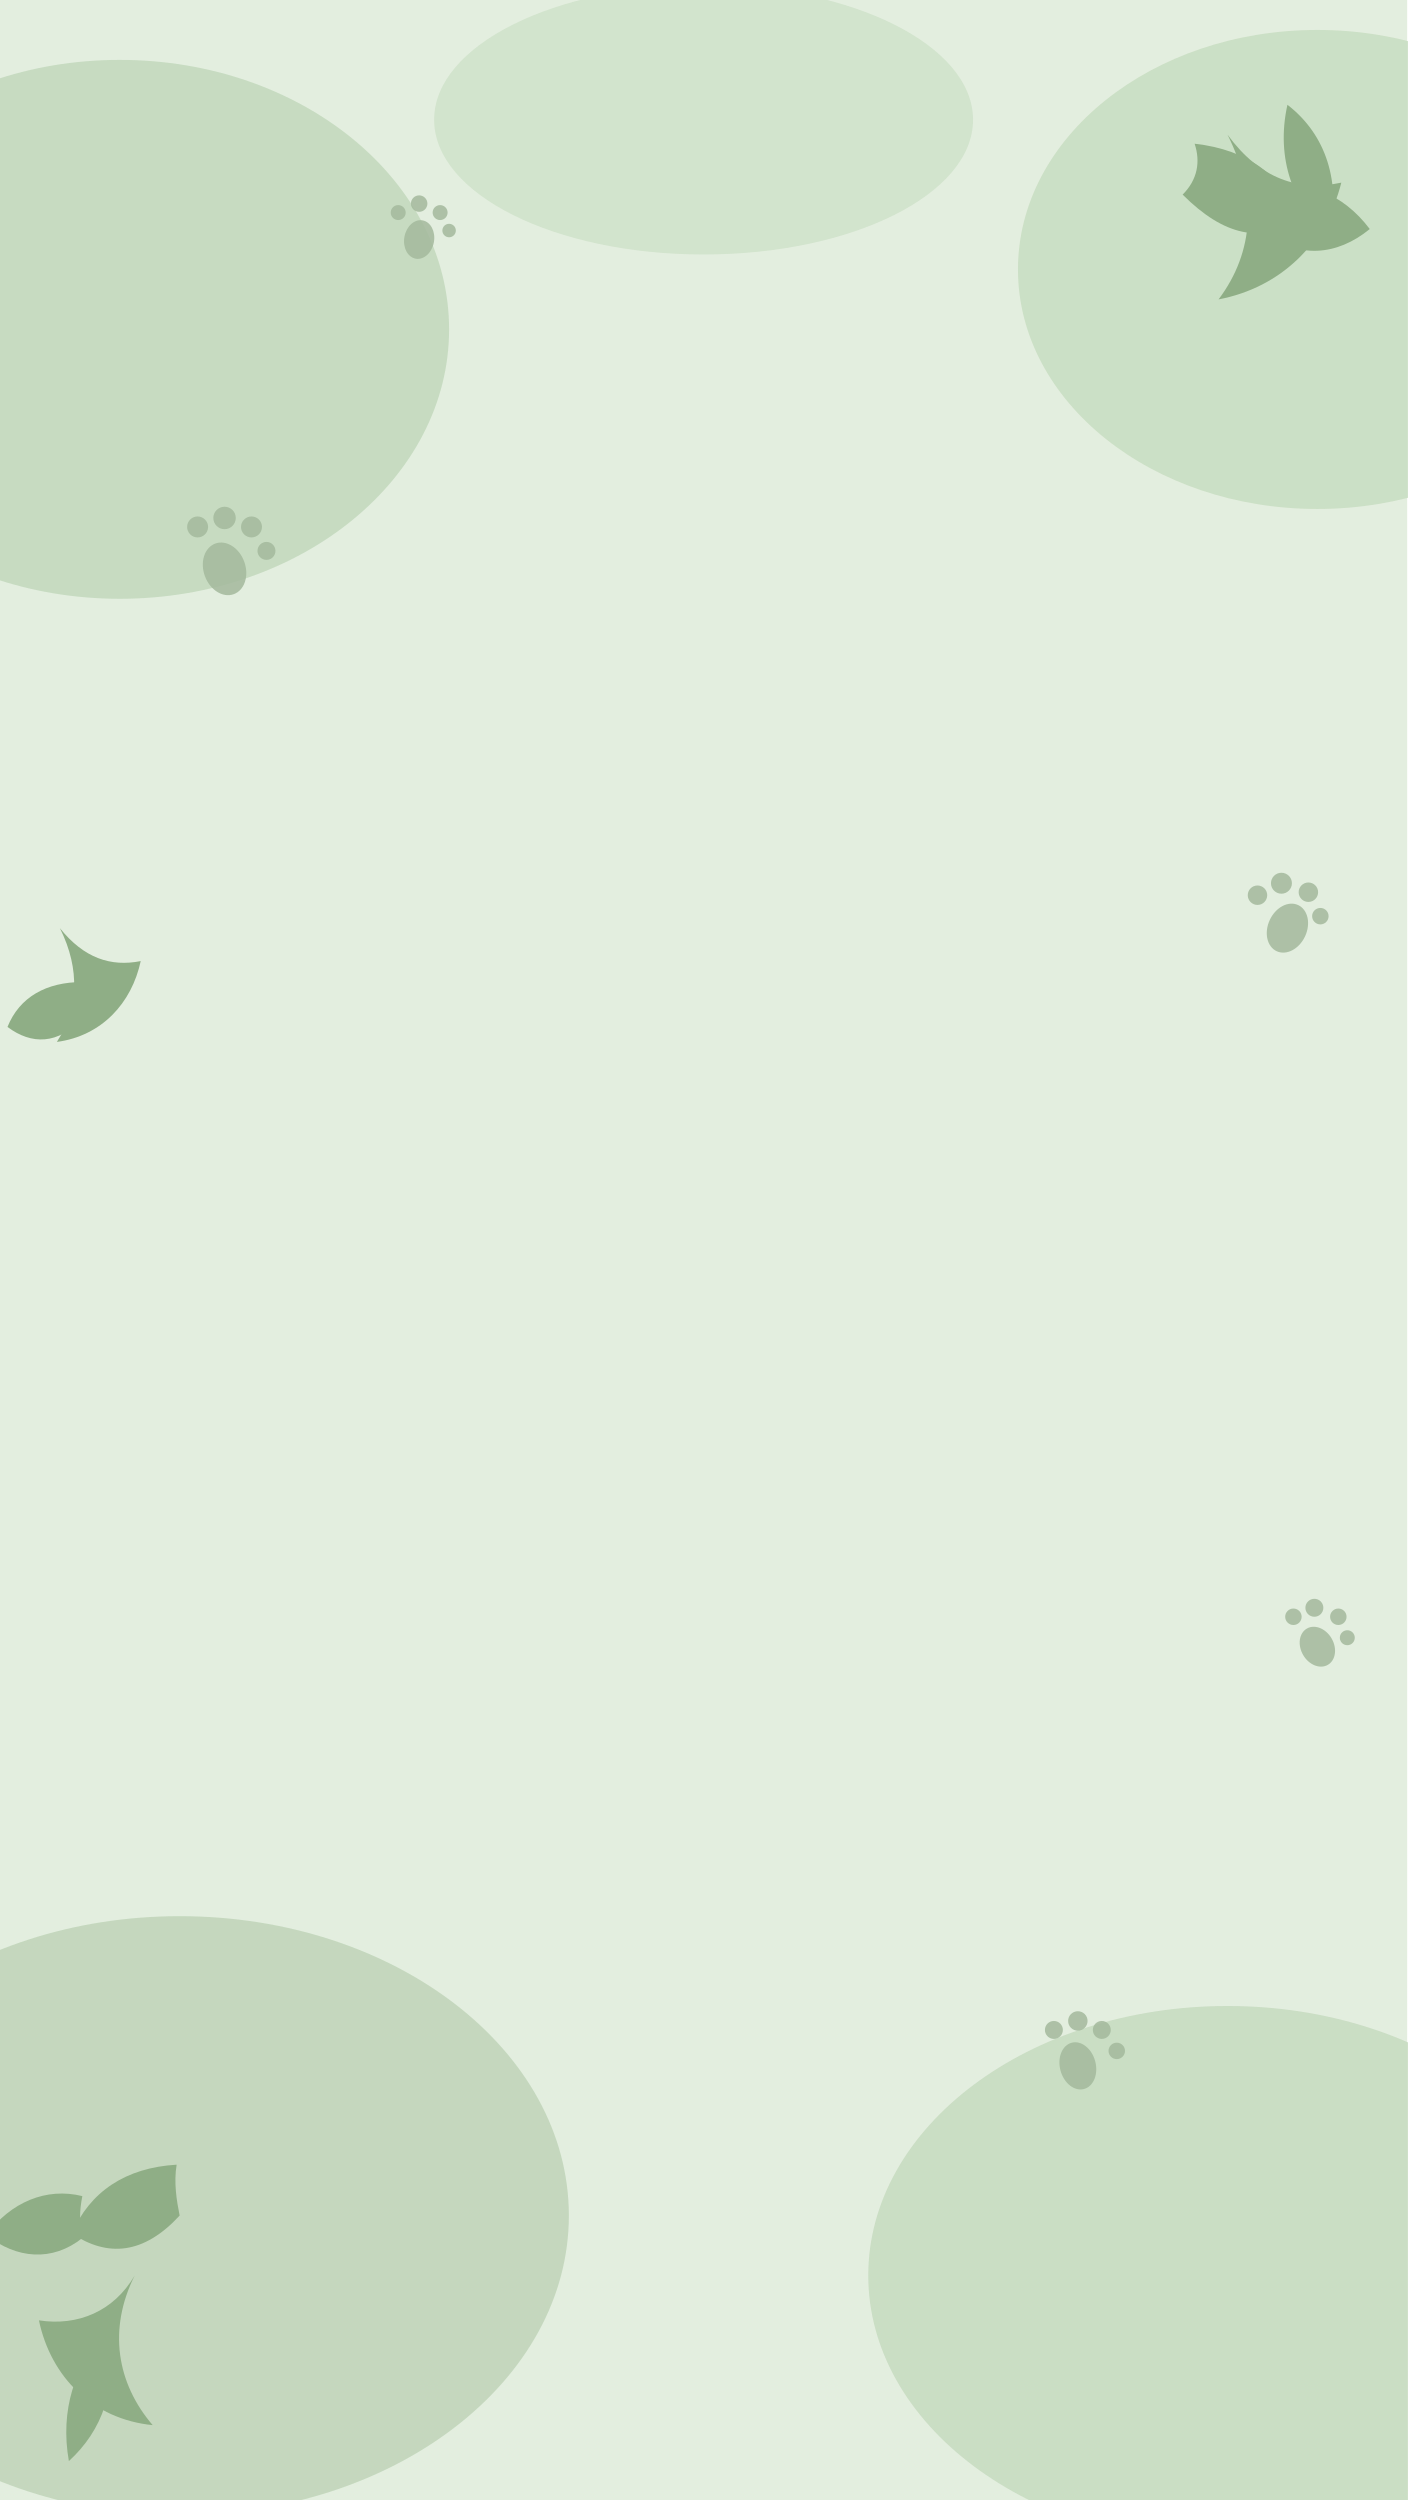
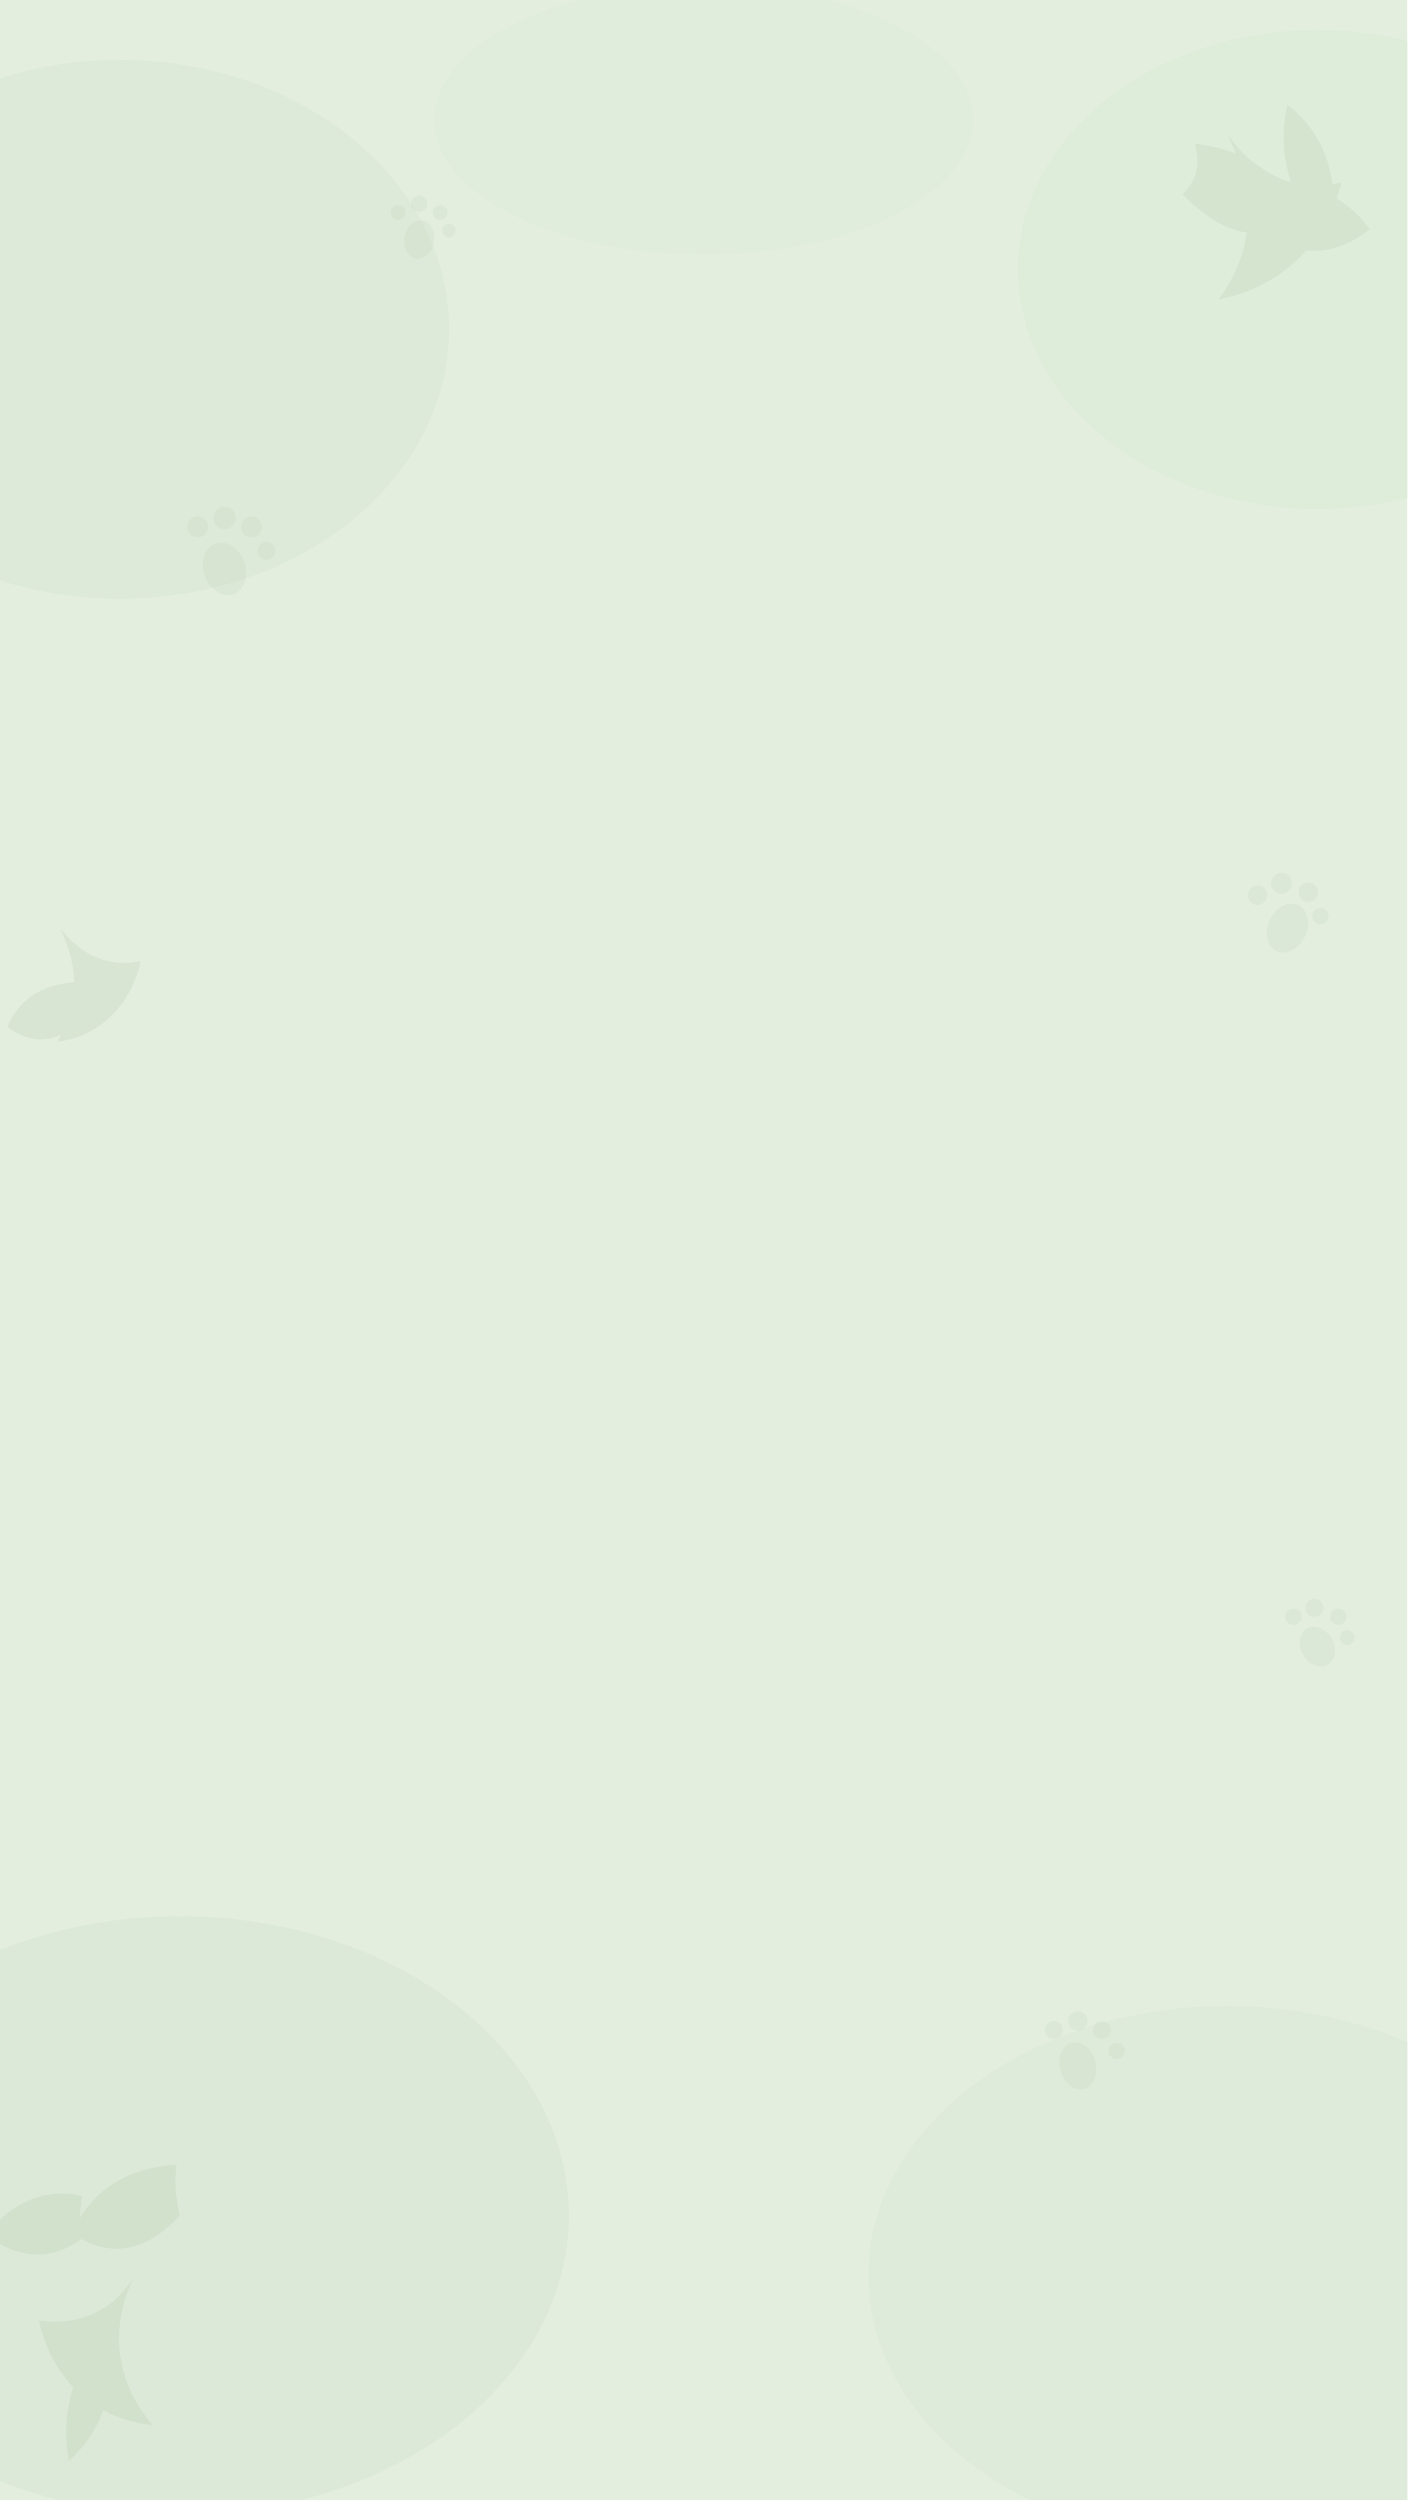
<svg xmlns="http://www.w3.org/2000/svg" width="940" height="1670" viewBox="0 0 940 1670" fill="none">
  <rect width="940" height="1670" fill="#E3EEDF" />
-   <ellipse cx="80" cy="220" rx="220" ry="180" fill="#C2D8BC" opacity=".85" />
-   <ellipse cx="880" cy="180" rx="200" ry="160" fill="#C6DCBF" opacity=".8" />
-   <ellipse cx="120" cy="1480" rx="260" ry="200" fill="#BFD4B8" opacity=".85" />
-   <ellipse cx="820" cy="1520" rx="240" ry="180" fill="#C4D9BD" opacity=".8" />
-   <ellipse cx="470" cy="80" rx="180" ry="90" fill="#C9DEC3" opacity=".65" />
-   <g fill="#8FAE86" opacity="1">
+   <ellipse cx="80" cy="220" rx="220" ry="180" fill="#C2D8BC" opacity=".18" />
+   <ellipse cx="880" cy="180" rx="200" ry="160" fill="#C6DCBF" opacity=".16" />
+   <ellipse cx="120" cy="1480" rx="260" ry="200" fill="#BFD4B8" opacity=".18" />
+   <ellipse cx="820" cy="1520" rx="240" ry="180" fill="#C4D9BD" opacity=".16" />
+   <ellipse cx="470" cy="80" rx="180" ry="90" fill="#C9DEC3" opacity=".12" />
+   <g fill="#8FAE86" opacity=".14">
    <path d="M820 90c20 40 18 78-6 110 42-8 72-38 82-78-28 6-54-2-76-32z" />
    <path d="M790 130c28 28 52 32 78 18-10-30-34-48-70-52 4 12 2 24-8 34z" />
    <path d="M860 70c-8 36 4 68 28 88 8-36-2-68-28-88z" />
    <path d="M845 155c22 18 48 16 70-2-18-24-44-34-70-28 2 10 2 20 0 30z" />
    <path d="M90 1520c-18 36-12 72 12 100-40-4-68-32-76-70 26 4 50-6 64-30z" />
    <path d="M120 1480c-24 26-48 28-72 12 12-28 36-44 70-46-2 12 0 24 2 34z" />
    <path d="M70 1560c10 34-2 64-24 84-6-34 4-64 24-84z" />
    <path d="M55 1495c-20 16-44 14-64-2 16-22 40-32 64-26-2 10-2 18 0 28z" />
    <path d="M40 620c14 28 12 54-2 76 30-4 50-26 56-54-20 4-38-2-54-22z" />
    <path d="M55 680c-16 18-34 18-50 6 8-20 26-30 50-30-2 8 0 16 0 24z" />
  </g>
-   <g fill="#A3B99C" opacity=".85">
+   <g fill="#A3B99C" opacity=".12">
    <ellipse cx="150" cy="380" rx="14" ry="18" transform="rotate(-20 150 380)" />
    <circle cx="132" cy="352" r="7" />
    <circle cx="150" cy="346" r="7.5" />
    <circle cx="168" cy="352" r="7" />
    <circle cx="178" cy="368" r="6" />
    <ellipse cx="860" cy="620" rx="13" ry="17" transform="rotate(25 860 620)" />
    <circle cx="840" cy="598" r="6.5" />
    <circle cx="856" cy="590" r="7" />
    <circle cx="874" cy="596" r="6.5" />
    <circle cx="882" cy="612" r="5.5" />
    <ellipse cx="720" cy="1380" rx="12" ry="16" transform="rotate(-15 720 1380)" />
    <circle cx="704" cy="1356" r="6" />
    <circle cx="720" cy="1350" r="6.5" />
    <circle cx="736" cy="1356" r="6" />
    <circle cx="746" cy="1370" r="5.5" />
    <ellipse cx="280" cy="160" rx="10" ry="13" transform="rotate(10 280 160)" />
    <circle cx="266" cy="142" r="5" />
    <circle cx="280" cy="136" r="5.5" />
    <circle cx="294" cy="142" r="5" />
    <circle cx="300" cy="154" r="4.5" />
    <ellipse cx="880" cy="1100" rx="11" ry="14" transform="rotate(-30 880 1100)" />
    <circle cx="864" cy="1080" r="5.5" />
    <circle cx="878" cy="1074" r="6" />
    <circle cx="894" cy="1080" r="5.5" />
    <circle cx="900" cy="1094" r="5" />
  </g>
</svg>
